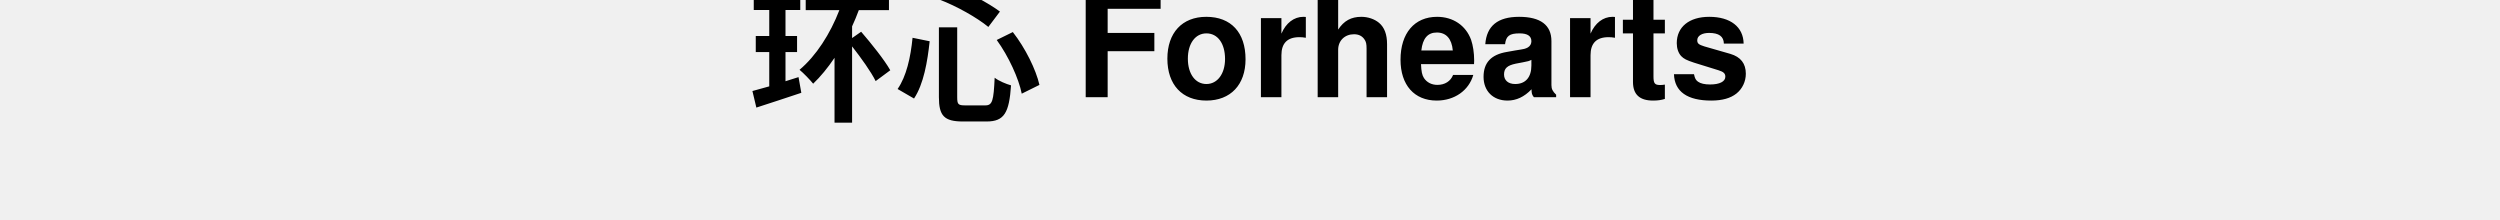
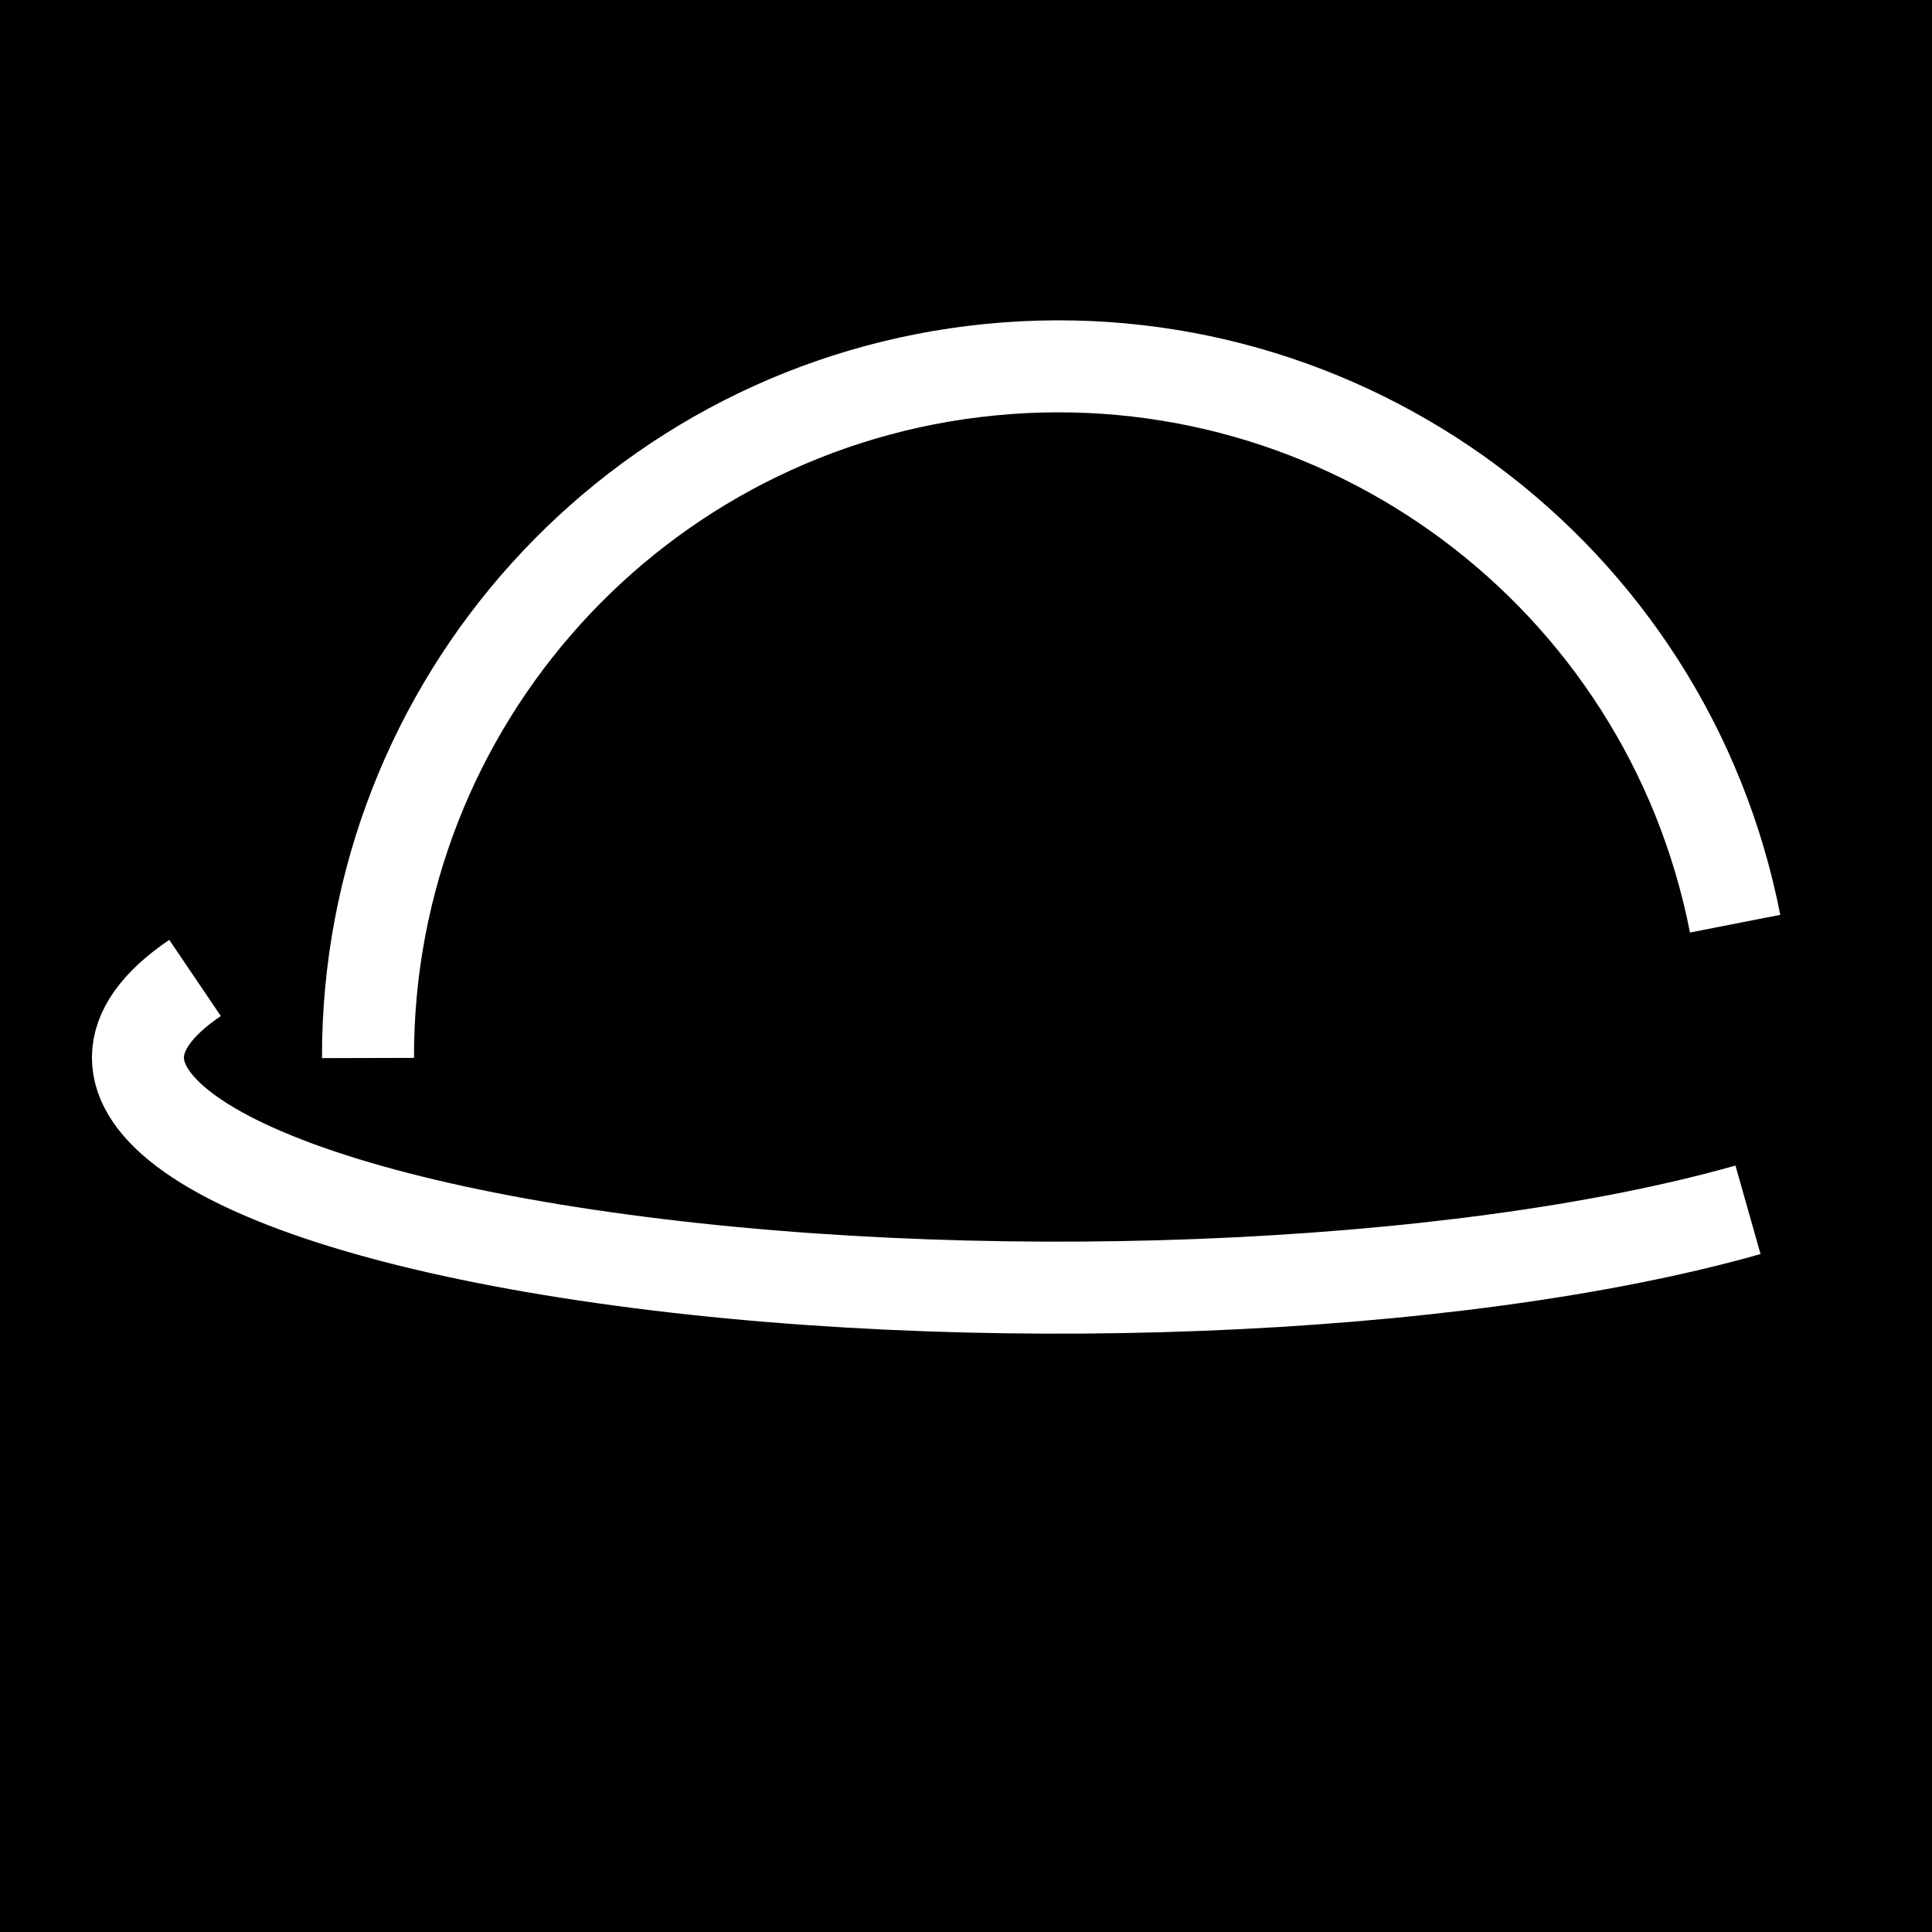
- <svg xmlns="http://www.w3.org/2000/svg" width="854" height="75" style="z-index:1;position:relative" viewBox="0 0 854 75">
-   <style>
-       .text {   font-size: 50px;   font-weight: 700;   font-family: -apple-system,BlinkMacSystemFont,Segoe UI,Helvetica,Arial,sans-serif,Apple Color Emoji,Segoe UI Emoji;  } .desc {   font-size: 20px;   font-weight: 500;   font-family: -apple-system,BlinkMacSystemFont,Segoe UI,Helvetica,Arial,sans-serif,Apple Color Emoji,Segoe UI Emoji;  } path {   transform: rotate(180deg);   transform-origin: 50% 50%;  } 
-       .text, .desc {   animation: blink .6s step-start 0s backwards;  } @keyframes blink {   10% {     opacity: 1;   }   25% {     opacity: 0;   }   40% {     opacity: 1;   }   55% {     opacity: 0;   }   70% {     opacity: 0;   }   80% {     opacity: 1;   }  } 
-     </style>
-   <g transform="translate(427, 37.5) scale(1, 1) translate(-427, -37.5)">
-     <path d="" fill="#193549" opacity="0.4">
-       <animate attributeName="d" dur="20s" repeatCount="indefinite" keyTimes="0;0.333;0.667;1" calcmod="spline" keySplines="0.2 0 0.2 1;0.2 0 0.2 1;0.2 0 0.2 1" begin="0s" values="M0 0L 0 -5Q 213.5 35 427 5T 854 30L 854 0 Z;M0 0L 0 20Q 213.5 35 427 15T 854 5L 854 0 Z;M0 0L 0 40Q 213.5 10 427 40T 854 5L 854 0 Z;M0 0L 0 -5Q 213.5 35 427 5T 854 30L 854 0 Z">
-           </animate>
-     </path>
-     <path d="" fill="#193549" opacity="0.4">
-       <animate attributeName="d" dur="20s" repeatCount="indefinite" keyTimes="0;0.333;0.667;1" calcmod="spline" keySplines="0.2 0 0.2 1;0.2 0 0.2 1;0.2 0 0.2 1" begin="-10s" values="M0 0L 0 10Q 213.5 55 427 25T 854 35L 854 0 Z;M0 0L 0 25Q 213.5 -5 427 -5T 854 15L 854 0 Z;M0 0L 0 20Q 213.5 0 427 25T 854 40L 854 0 Z;M0 0L 0 10Q 213.5 55 427 25T 854 35L 854 0 Z">
-           </animate>
-     </path>
-   </g>
-   <text text-anchor="middle" alignment-baseline="middle" x="50%" y="50%" class="text" style="fill:#000000;" stroke="#-" stroke-width="1">环心 Forhearts</text>
+ <svg xmlns="http://www.w3.org/2000/svg" viewBox="-1.15 -1.15 2.1 2.1">
+   <rect x="-1.5" y="-1.5" width="3" height="3" fill="#000000" />
+   <path d="M -0.75 0             A 0.75 0.75 0 0 1 0.736 -0.146" fill="none" stroke="#ffffff" stroke-width="0.1" stroke-linecap="butt" />
+   <path d="M -0.938 -0.087             A 1 0.25 0 0 0 0.75 0.165" fill="none" stroke="#ffffff" stroke-width="0.1" stroke-linecap="butt" />
</svg>
